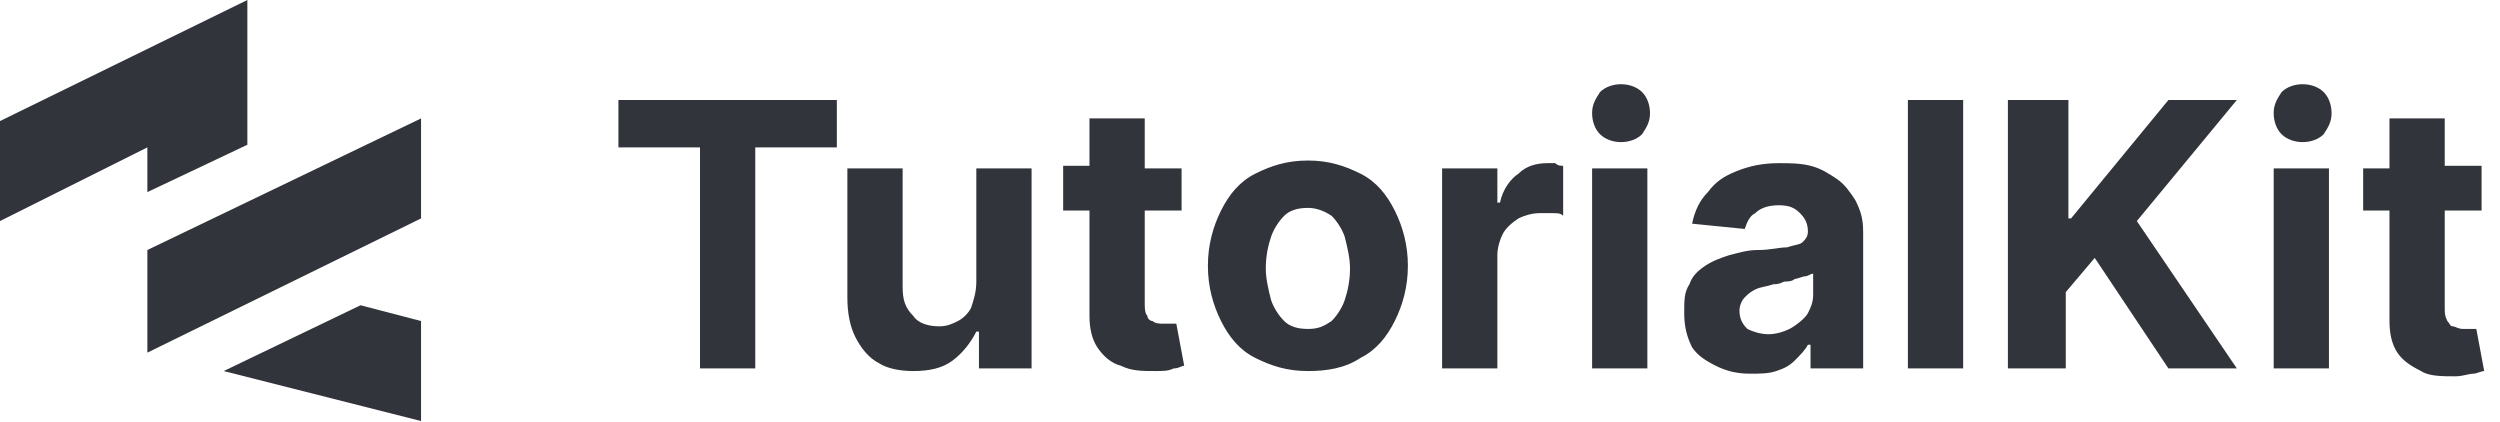
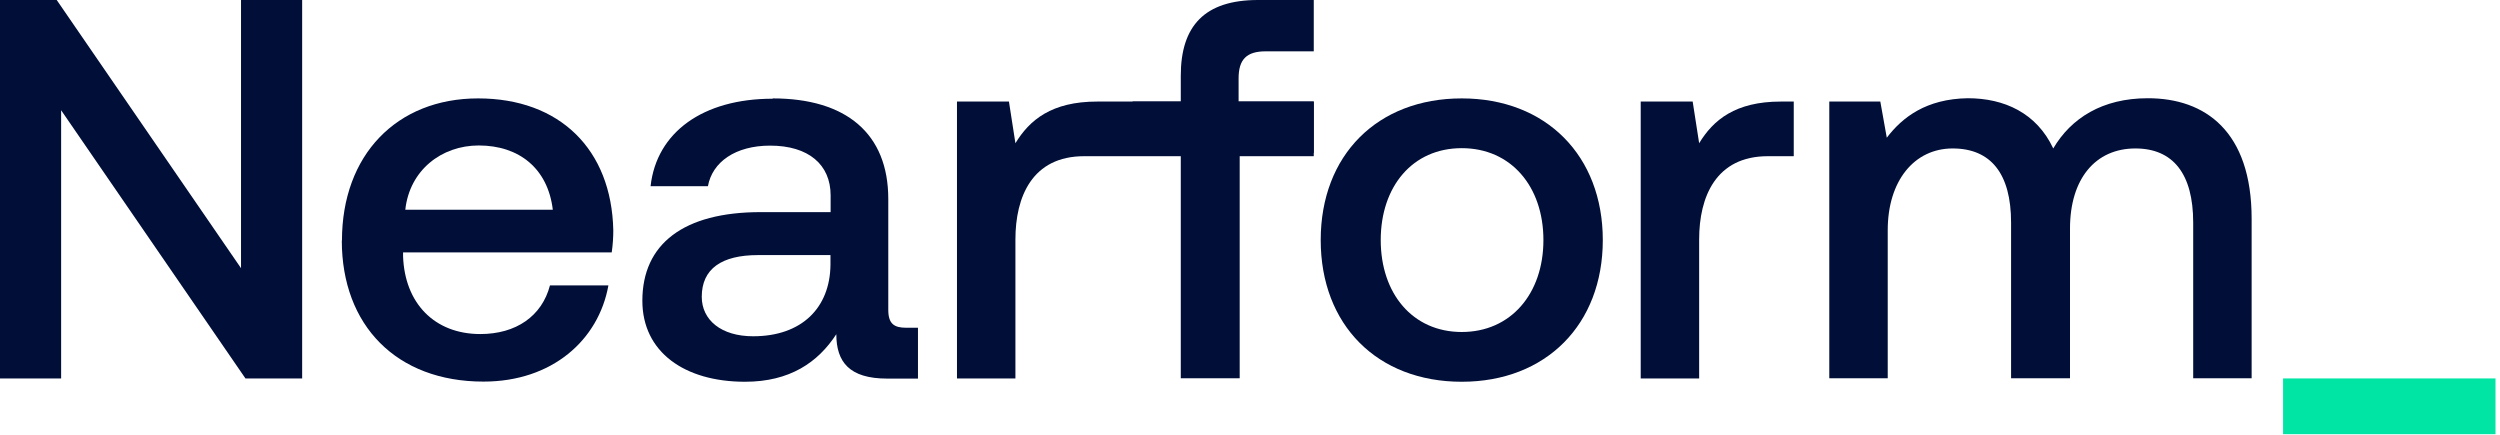
- <svg xmlns="http://www.w3.org/2000/svg" viewBox="0 0 95 16" fill="none">
-   <path d="M60.5 14V6.4H62.6V14H60.5ZM61.6 5.4C61.3 5.4 61 5.3 60.8 5.1C60.6 4.9 60.5 4.6 60.5 4.3C60.5 4 60.6 3.8 60.8 3.5C61 3.3 61.3 3.2 61.6 3.2C61.9 3.2 62.2 3.3 62.4 3.5C62.6 3.7 62.7 4 62.7 4.3C62.7 4.6 62.6 4.8 62.4 5.1C62.2 5.3 61.9 5.4 61.6 5.4ZM86.4 14V6.4H88.5V14H86.4ZM87.5 5.4C87.2 5.4 86.9 5.3 86.7 5.1C86.5 4.9 86.4 4.6 86.4 4.3C86.4 4 86.5 3.8 86.7 3.5C86.9 3.3 87.2 3.2 87.5 3.2C87.8 3.2 88.1 3.3 88.3 3.5C88.5 3.7 88.6 4 88.6 4.3C88.6 4.6 88.5 4.8 88.3 5.1C88.1 5.3 87.8 5.4 87.5 5.4ZM94.3 6.4V8H92.9V11.7C92.9 11.9 92.9 12 93 12.2C93.1 12.3 93.1 12.4 93.2 12.4C93.3 12.4 93.4 12.5 93.6 12.5C93.7 12.5 93.8 12.5 93.9 12.5C94 12.5 94.1 12.5 94.1 12.5L94.4 14.1C94.3 14.1 94.1 14.2 94 14.2C93.8 14.2 93.6 14.3 93.3 14.3C92.8 14.3 92.3 14.3 92 14.1C91.6 13.9 91.3 13.7 91.1 13.4C90.9 13.1 90.8 12.7 90.8 12.2V8H89.8V6.4H90.8V4.5H92.9V6.3H94.3V6.4ZM76.3 3.8V14H78.5V11.1L79.6 9.8L82.4 14H85L81.2 8.4L85 3.8H82.4L78.7 8.3H78.6V3.8H76.3ZM74.6 3.8V14H72.5V3.8H74.6ZM65.2 13.9C65.6 14.1 66 14.2 66.5 14.2C66.9 14.2 67.2 14.2 67.5 14.1C67.8 14 68 13.9 68.2 13.7C68.4 13.5 68.6 13.3 68.7 13.1H68.8V14H70.8V8.8C70.8 8.3 70.7 8 70.5 7.6C70.3 7.3 70.1 7 69.8 6.8C69.5 6.6 69.2 6.4 68.8 6.3C68.4 6.2 68 6.2 67.6 6.2C67 6.2 66.5 6.3 66 6.5C65.5 6.7 65.2 6.9 64.9 7.3C64.6 7.6 64.4 8 64.3 8.5L66.3 8.7C66.4 8.4 66.5 8.2 66.7 8.1C66.9 7.9 67.2 7.8 67.6 7.8C68 7.8 68.2 7.9 68.4 8.1C68.6 8.3 68.7 8.5 68.7 8.8C68.7 9 68.6 9.1 68.5 9.2C68.4 9.3 68.2 9.3 67.9 9.4C67.6 9.4 67.3 9.5 66.8 9.5C66.4 9.5 66.1 9.6 65.7 9.7C65.4 9.8 65.1 9.9 64.8 10.1C64.5 10.3 64.3 10.5 64.2 10.8C64 11.1 64 11.4 64 11.9C64 12.4 64.1 12.8 64.3 13.2C64.5 13.5 64.8 13.7 65.2 13.9ZM68 12.5C67.8 12.6 67.5 12.7 67.2 12.7C66.9 12.7 66.6 12.6 66.4 12.5C66.2 12.3 66.1 12.1 66.1 11.8C66.1 11.6 66.2 11.4 66.3 11.3C66.4 11.2 66.5 11.1 66.7 11C66.9 10.9 67.1 10.9 67.4 10.8C67.5 10.8 67.6 10.8 67.8 10.7C67.9 10.7 68.1 10.7 68.2 10.6C68.3 10.6 68.5 10.5 68.6 10.5C68.7 10.5 68.8 10.4 68.9 10.4V11.2C68.9 11.5 68.8 11.7 68.7 11.9C68.6 12.1 68.2 12.4 68 12.5ZM54.8 6.4V14H56.9V9.7C56.9 9.4 57 9.1 57.1 8.9C57.2 8.7 57.4 8.5 57.7 8.3C57.9 8.2 58.2 8.1 58.5 8.1C58.6 8.1 58.8 8.1 59 8.1C59.2 8.1 59.3 8.1 59.4 8.2V6.3C59.3 6.3 59.2 6.3 59.1 6.2C59 6.2 58.9 6.2 58.8 6.2C58.4 6.2 58 6.3 57.7 6.6C57.4 6.8 57.1 7.2 57 7.7H56.9V6.4H54.8ZM49.7 14.1C48.9 14.1 48.3 13.9 47.7 13.6C47.1 13.3 46.7 12.8 46.4 12.2C46.1 11.6 45.9 10.9 45.9 10.1C45.9 9.3 46.1 8.6 46.4 8C46.7 7.4 47.1 6.9 47.7 6.6C48.3 6.3 48.9 6.1 49.7 6.1C50.5 6.1 51.1 6.3 51.7 6.6C52.3 6.9 52.7 7.4 53 8C53.3 8.6 53.5 9.3 53.5 10.1C53.5 10.9 53.3 11.6 53 12.2C52.7 12.8 52.3 13.3 51.7 13.6C51.1 14 50.4 14.1 49.7 14.1ZM49.7 12.5C50.1 12.5 50.3 12.4 50.6 12.2C50.8 12 51 11.7 51.1 11.4C51.2 11.1 51.3 10.7 51.3 10.2C51.3 9.8 51.2 9.4 51.1 9C51 8.7 50.8 8.4 50.6 8.2C50.3 8 50 7.9 49.7 7.9C49.3 7.9 49 8 48.8 8.2C48.6 8.4 48.4 8.7 48.3 9C48.2 9.3 48.1 9.7 48.1 10.2C48.1 10.6 48.2 11 48.3 11.4C48.4 11.7 48.6 12 48.8 12.2C49 12.4 49.3 12.5 49.7 12.5ZM44.9 8V6.4H43.5V4.5H41.4V6.3H40.4V8H41.4V12C41.4 12.5 41.5 12.9 41.7 13.2C41.9 13.5 42.2 13.8 42.6 13.9C43 14.1 43.4 14.1 43.9 14.1C44.2 14.1 44.4 14.1 44.6 14C44.8 14 44.9 13.9 45 13.9L44.7 12.3C44.6 12.3 44.6 12.3 44.5 12.3C44.4 12.3 44.3 12.3 44.2 12.3C44.1 12.3 43.9 12.3 43.8 12.2C43.7 12.2 43.6 12.1 43.6 12C43.5 11.9 43.5 11.7 43.5 11.5V8H44.9ZM37.1 10.7V6.4H39.2V14H37.2V12.6H37.1C36.9 13 36.6 13.4 36.2 13.7C35.8 14 35.3 14.1 34.7 14.1C34.2 14.1 33.7 14 33.4 13.8C33 13.6 32.7 13.2 32.5 12.8C32.3 12.4 32.2 11.9 32.2 11.3V6.4H34.3V10.9C34.3 11.4 34.4 11.7 34.7 12C34.9 12.3 35.3 12.4 35.7 12.4C36 12.4 36.2 12.3 36.4 12.2C36.6 12.1 36.8 11.9 36.9 11.7C37 11.4 37.1 11.1 37.1 10.7ZM23.5 3.8V5.6H26.6V14H28.7V5.6H31.8V3.8H23.5Z" fill="#31343B" />
-   <path d="M0 4.6V8.4L5.6 5.6V7.3L9.4 5.5V0L0 4.6ZM5.6 9.5L16 4.5V8.3L5.6 13.4V9.5ZM13.7 11.6L8.5 14.1L16 16V12.2L13.7 11.6Z" fill="#31343B" />
+ <svg xmlns="http://www.w3.org/2000/svg" width="144" height="25" viewBox="0 0 144 25" fill="none">
+   <g class="wordmark">
+     <path d="M0 0H3.266L13.883 15.448V0H17.404V21.798H14.138L3.521 6.35V21.798H0V0Z" fill="#000E38" />
+     <path d="M19.697 13.856C19.697 8.934 22.844 5.668 27.539 5.668C32.233 5.668 35.226 8.597 35.326 13.264C35.326 13.665 35.299 14.101 35.235 14.538H23.217V14.756C23.308 17.467 25.028 19.241 27.666 19.241C29.722 19.241 31.214 18.213 31.678 16.439H35.044C34.48 19.587 31.805 21.98 27.848 21.98C22.835 21.98 19.688 18.741 19.688 13.856H19.697ZM31.842 12.082C31.56 9.716 29.913 8.379 27.575 8.379C25.428 8.379 23.59 9.807 23.345 12.082H31.842Z" fill="#000E38" />
+     <path d="M44.505 5.668C48.736 5.668 51.165 7.688 51.165 11.463V17.849C51.165 18.659 51.511 18.878 52.193 18.878H52.875V21.807H51.101C48.918 21.807 48.172 20.843 48.172 19.25C47.117 20.87 45.497 21.989 42.913 21.989C39.429 21.989 37 20.279 37 17.322C37 14.056 39.365 12.218 43.823 12.218H47.844V11.254C47.844 9.48 46.571 8.388 44.36 8.388C42.367 8.388 41.03 9.325 40.776 10.726H37.473C37.819 7.615 40.493 5.686 44.505 5.686V5.668ZM43.386 19.369C46.188 19.369 47.808 17.722 47.835 15.257V14.693H43.659C41.576 14.693 40.421 15.475 40.421 17.094C40.421 18.432 41.54 19.369 43.377 19.369H43.386Z" fill="#000E38" />
+     <path d="M58.115 5.85L58.488 8.251C59.298 6.914 60.572 5.85 63.192 5.85H75.673V8.997H62.446C59.453 8.997 58.488 11.335 58.488 13.792V21.798H55.122V5.85H58.115Z" fill="#000E38" />
+     <path d="M68.013 5.85V4.358C68.013 1.492 69.387 0 72.462 0H75.673V2.957H72.898C71.807 2.957 71.343 3.421 71.343 4.512V5.85H75.673V8.806H71.406V21.789H68.013V8.806H65.238V5.85H68.013Z" fill="#000E38" />
+     <path d="M84.197 5.668C89.055 5.668 92.321 8.97 92.321 13.828C92.321 18.686 89.055 21.989 84.197 21.989C79.339 21.989 76.073 18.723 76.073 13.828C76.073 8.934 79.339 5.668 84.197 5.668ZM88.901 13.828C88.901 10.744 87.036 8.534 84.197 8.534C81.359 8.534 79.53 10.744 79.53 13.828C79.53 16.913 81.368 19.123 84.197 19.123C87.027 19.123 88.901 16.913 88.901 13.828Z" fill="#000E38" />
+     <path d="M97.498 5.85L97.871 8.251C98.681 6.914 99.954 5.85 102.574 5.85H103.32V8.997H101.828C98.835 8.997 97.871 11.335 97.871 13.792V21.798H94.505V5.85H97.498Z" fill="#000E38" />
+     <path d="M105.376 5.849H108.306L108.679 7.933C109.579 6.75 110.953 5.695 113.346 5.658C115.429 5.658 117.303 6.495 118.267 8.551C119.296 6.804 121.097 5.658 123.717 5.658C127.019 5.658 129.694 7.56 129.694 12.6V21.788H126.328V12.818C126.328 10.016 125.172 8.551 122.998 8.551C120.697 8.551 119.232 10.298 119.232 13.164V21.788H115.838V12.818C115.838 10.016 114.683 8.551 112.472 8.551C110.262 8.551 108.733 10.416 108.733 13.255V21.788H105.367V5.849H105.376Z" fill="#000E38" />
+   </g>
+   <g class="dash">
+     <path d="M131.505 21.798H143.741V25.009H131.505V21.798Z" fill="#00E5A4" />
+   </g>
</svg>
